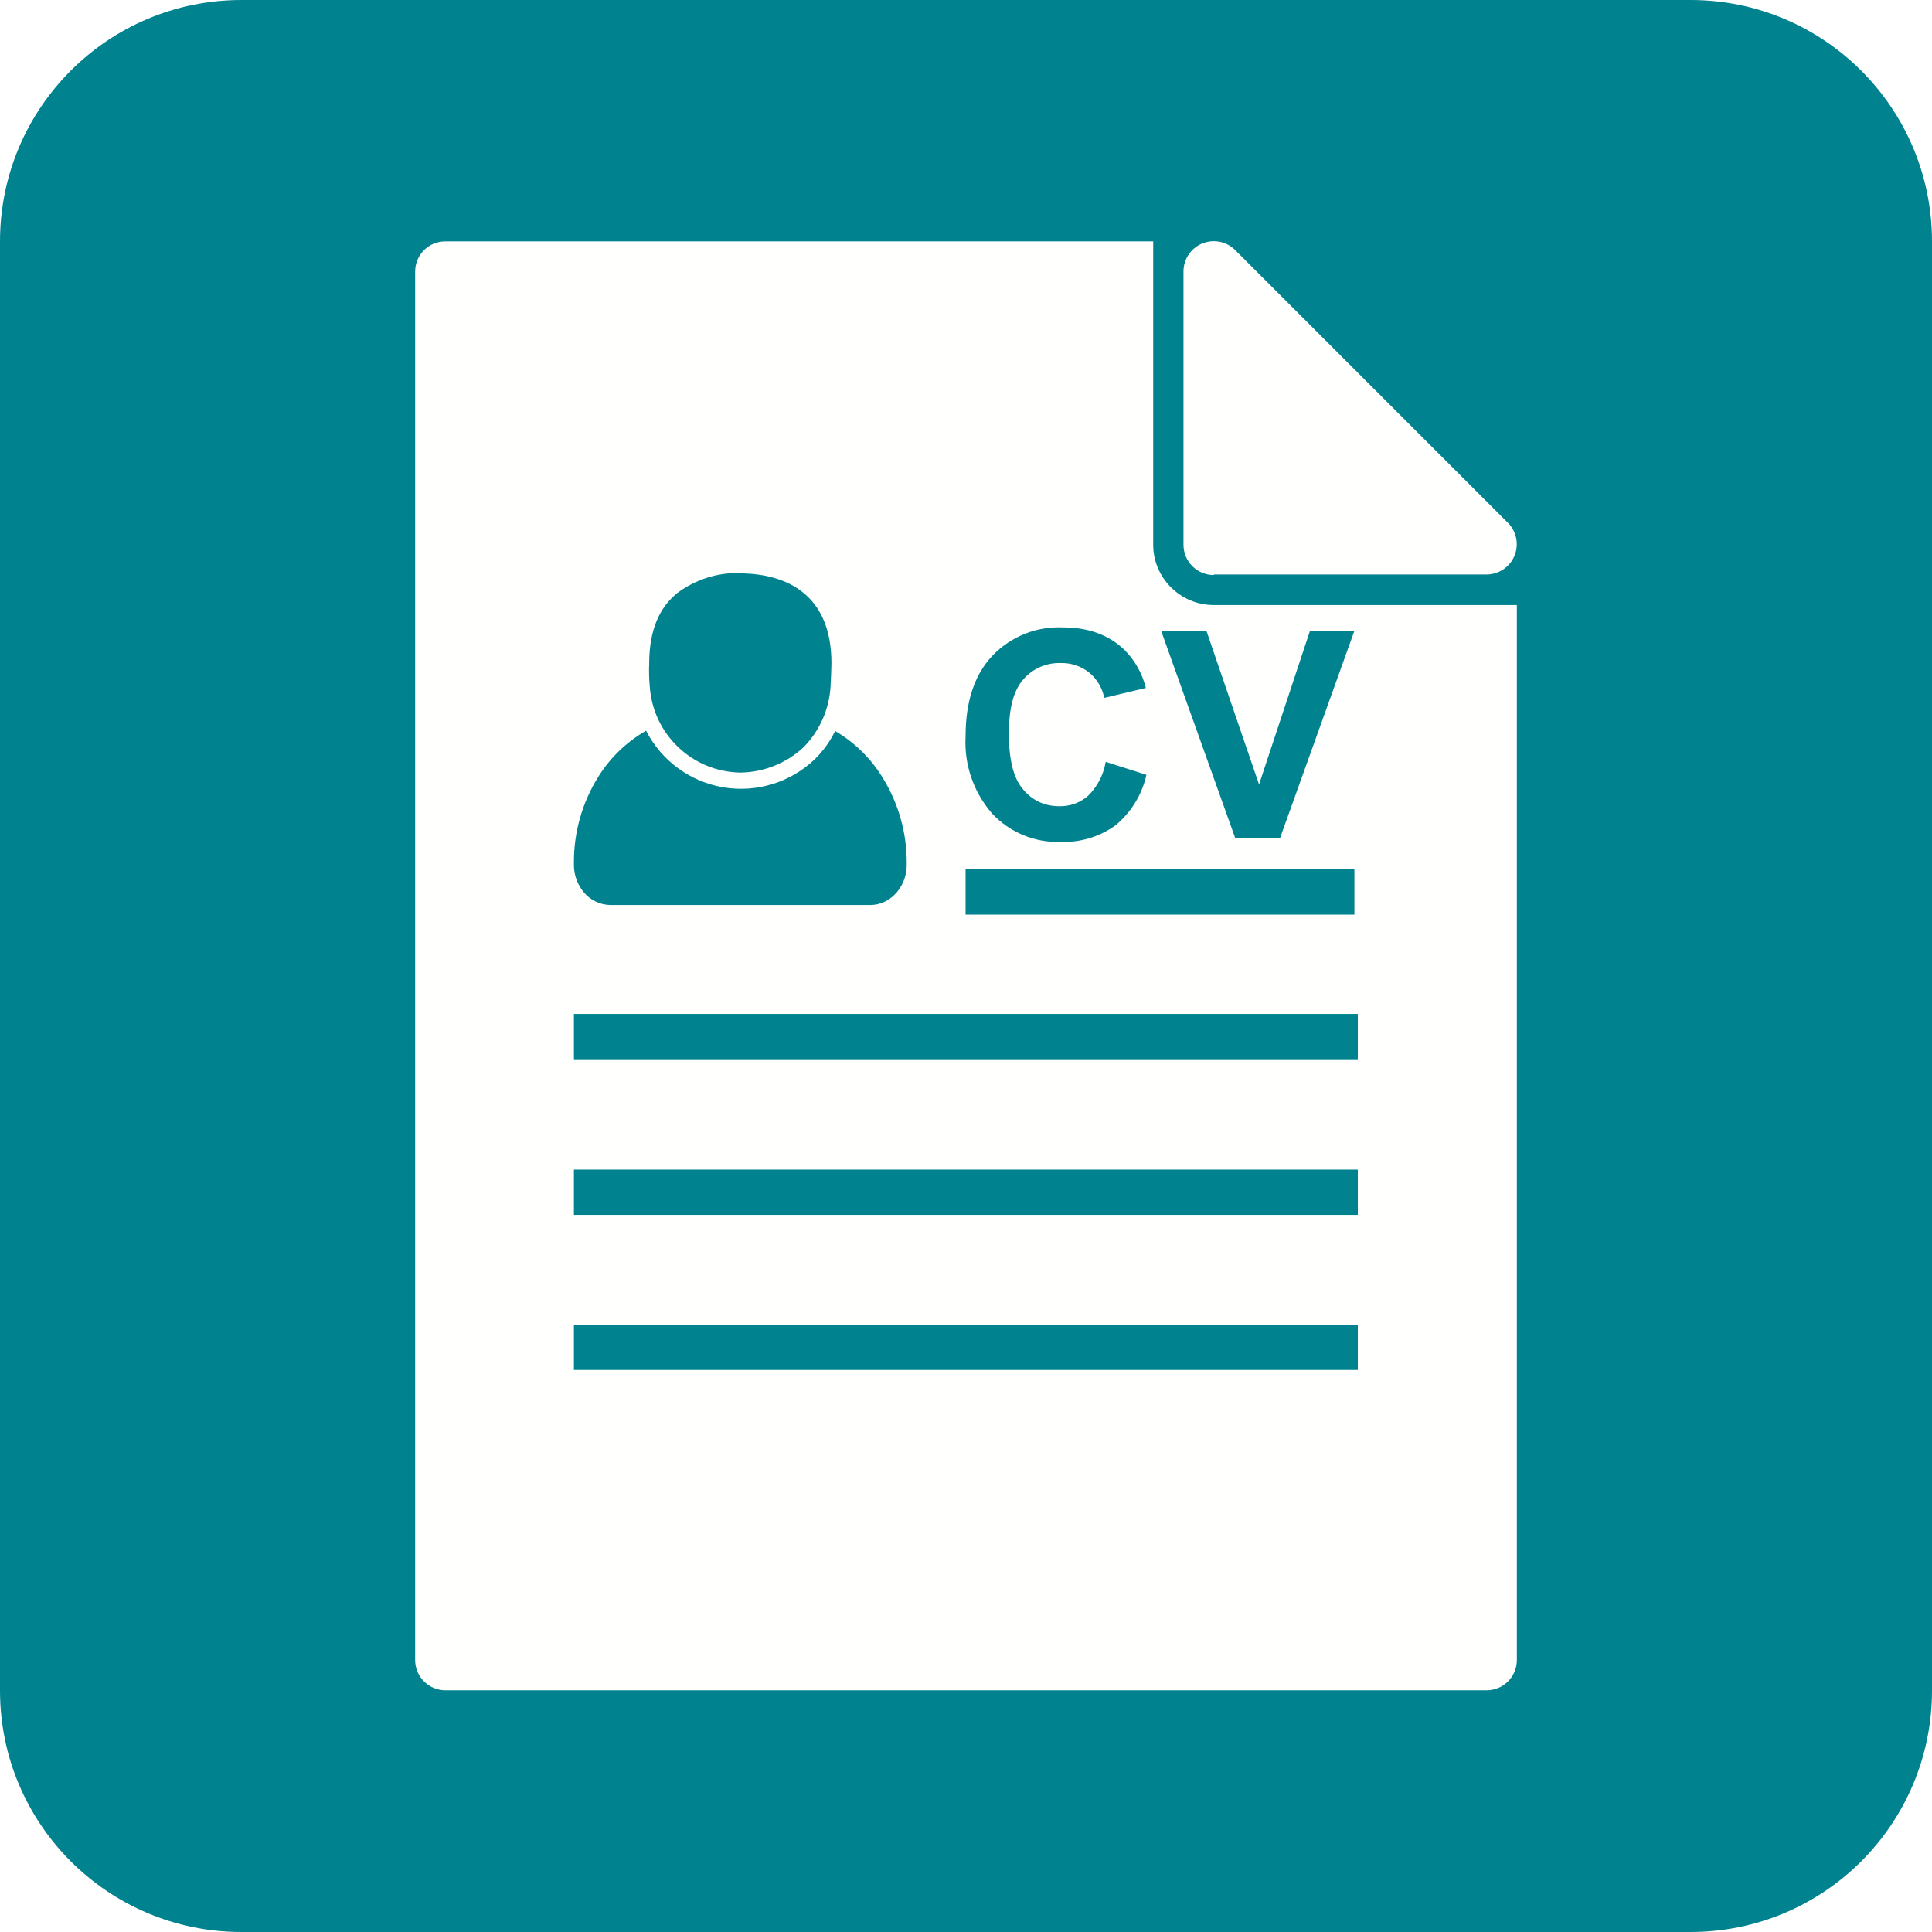
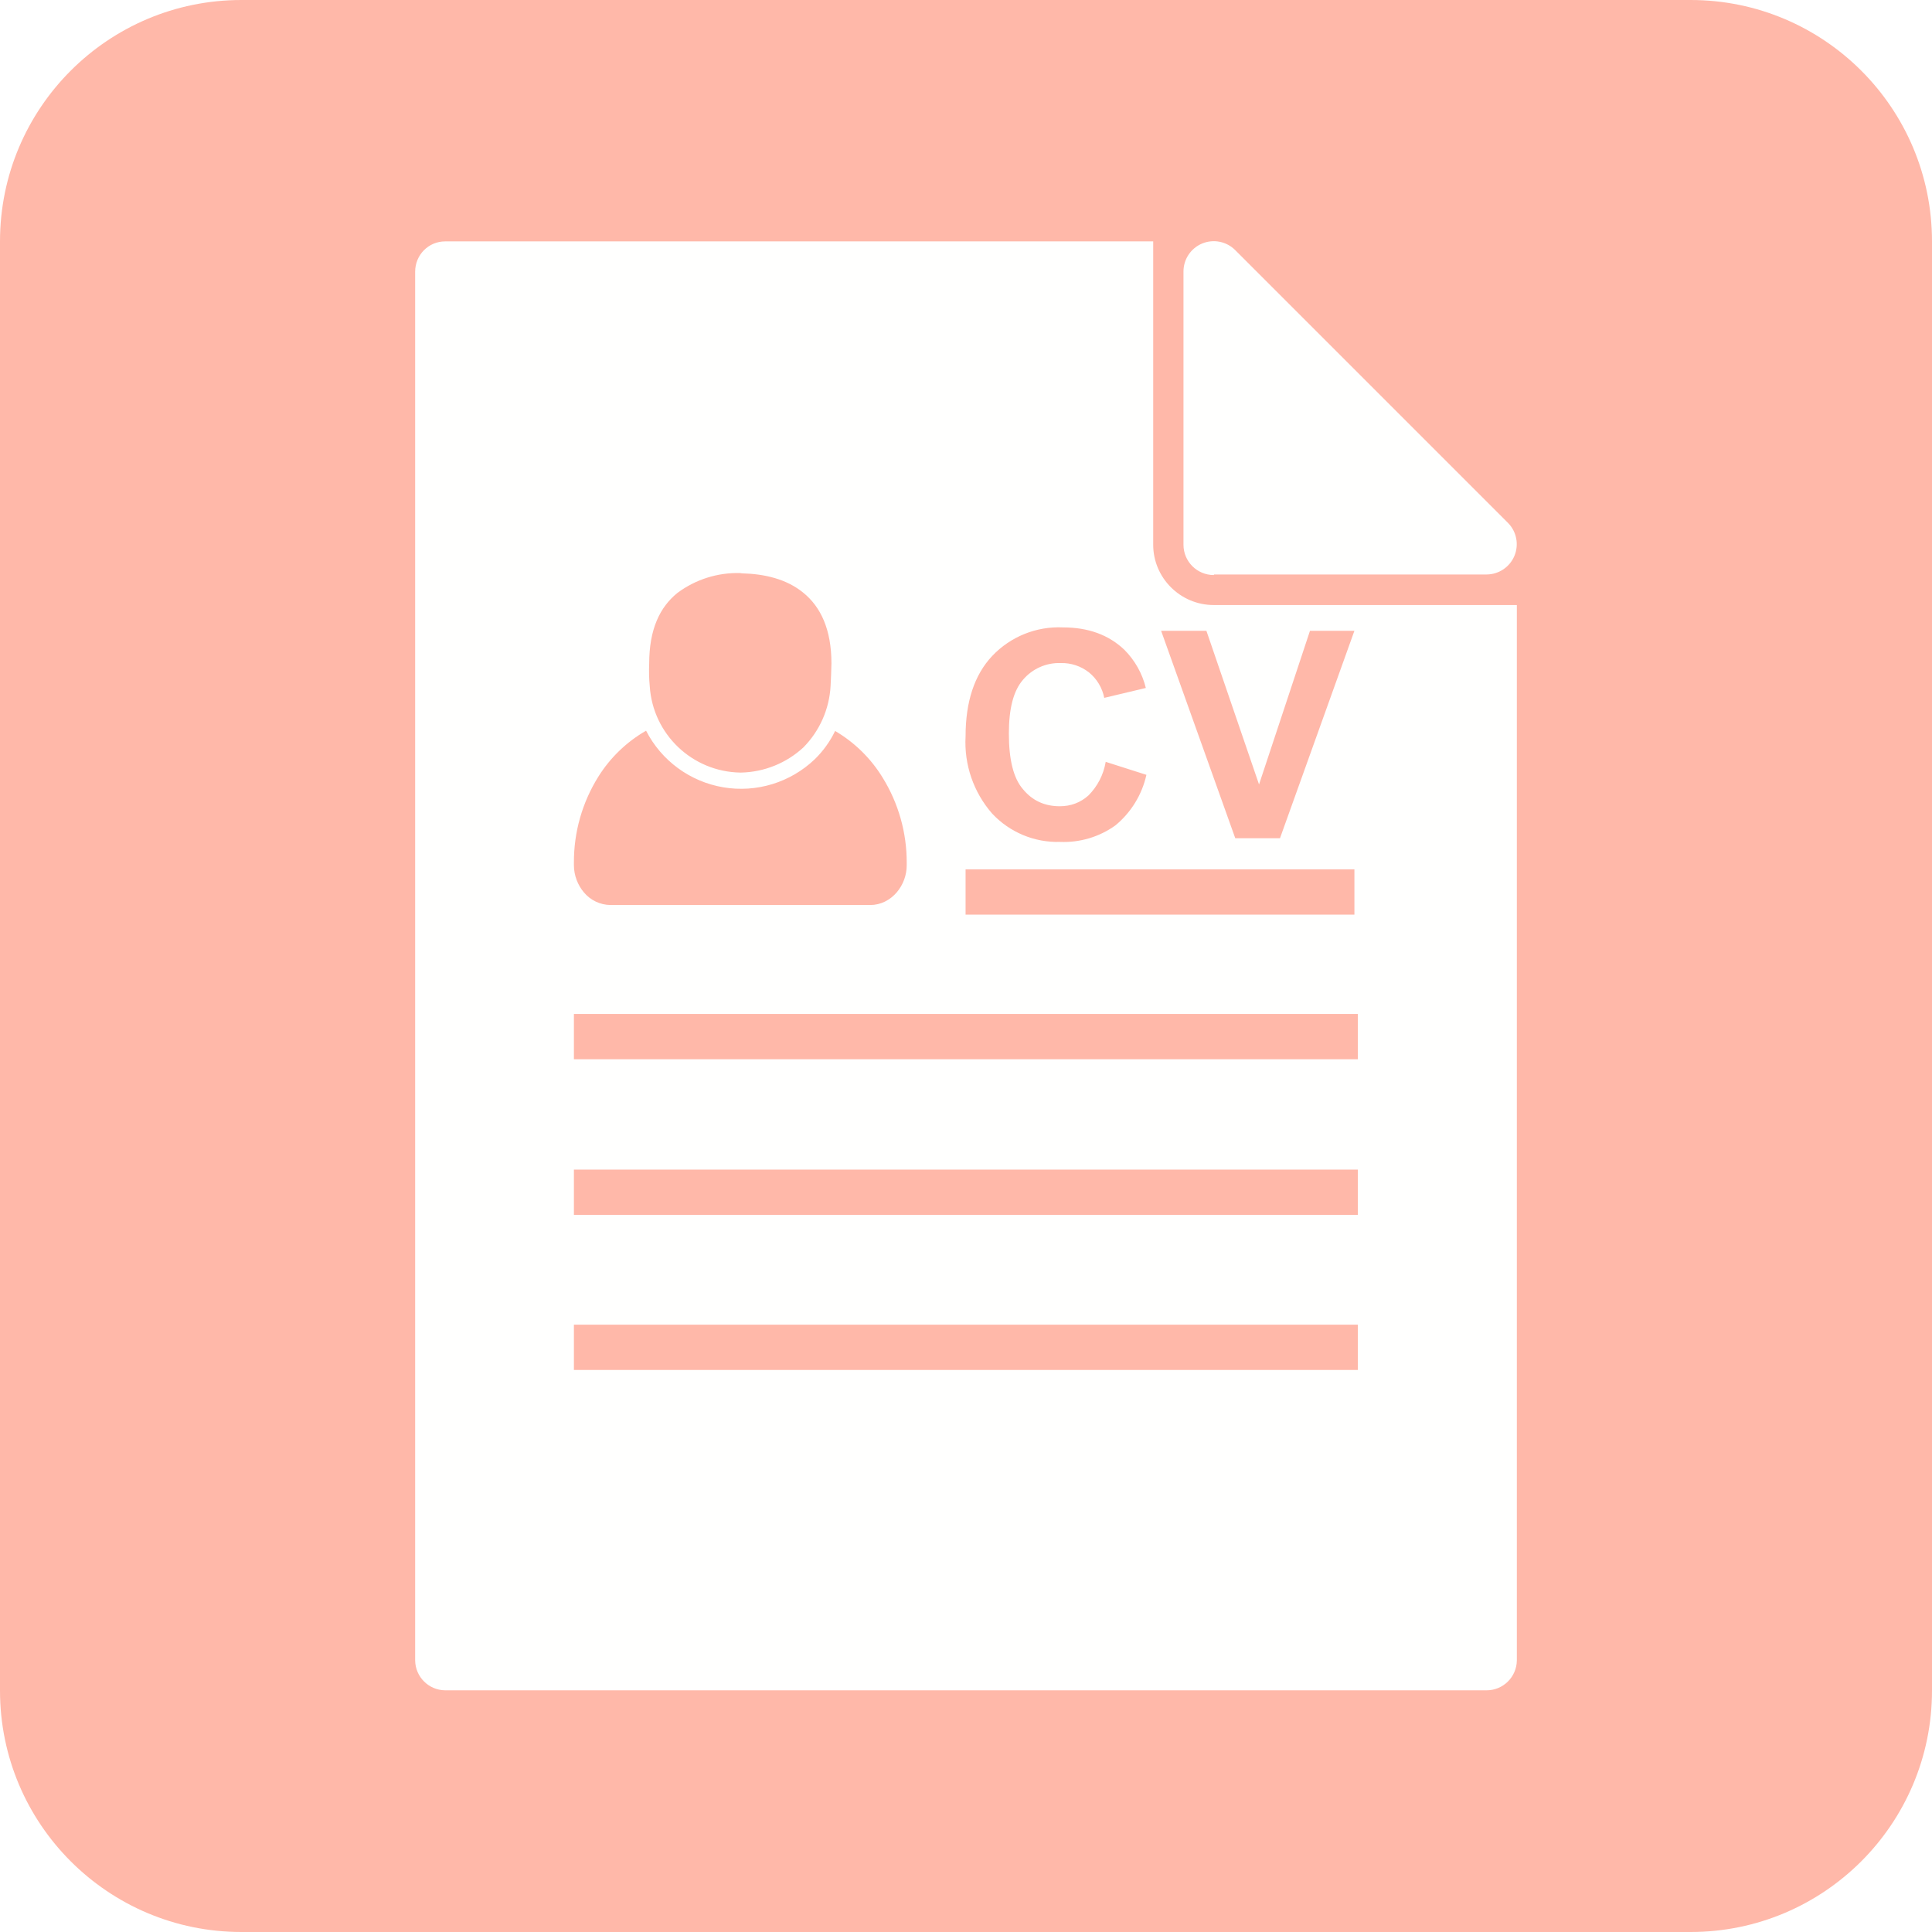
<svg xmlns="http://www.w3.org/2000/svg" xml:space="preserve" width="655.359" height="655.359" style="shape-rendering:geometricPrecision;text-rendering:geometricPrecision;image-rendering:optimizeQuality;fill-rule:evenodd;clip-rule:evenodd" viewBox="0 0 6.827 6.827">
-   <rect width="6.827" height="6.827" rx=".853" ry=".853" style="fill:#00838f" />
+   <rect width="6.827" height="6.827" rx=".853" ry=".853" style="fill:#ffb8a9" />
  <path d="M1.573.853h2.502v1.072c0 .117.096.213.214.213H5.36v3.729a.107.107 0 0 1-.107.106h-3.68a.107.107 0 0 1-.106-.106V.96c0-.059.047-.107.106-.107zm.455 3.28h2.77v.16h-2.77v-.16zm0-.55h2.77v.16h-2.77v-.16zm0 1.098h2.77v.16h-2.77v-.16zm.588-1.951a.326.326 0 0 1-.32-.305.578.578 0 0 1-.002-.08c0-.122.038-.2.1-.25a.355.355 0 0 1 .221-.07l.007.001c.08.002.157.02.216.068.062.05.1.13.1.25a2.463 2.463 0 0 1-.003.08.335.335 0 0 1-.096.217.335.335 0 0 1-.22.089h-.003zm-.333-.148a.482.482 0 0 0-.169.163.568.568 0 0 0-.086.303v.009c0 .037.014.071.035.096a.124.124 0 0 0 .094.045h.918c.037 0 .07-.017.094-.045a.148.148 0 0 0 .035-.096v-.009a.568.568 0 0 0-.085-.3.483.483 0 0 0-.168-.165.354.354 0 0 1-.072.1.377.377 0 0 1-.596-.101zm2.006-.55a.107.107 0 0 1-.107-.107V.96a.107.107 0 0 1 .183-.076l.964.964a.107.107 0 0 1-.076.182H4.29zm-.877 1.04h1.374v.16H3.412v-.16zm.495-.38.144.046a.322.322 0 0 1-.11.179.313.313 0 0 1-.195.058.316.316 0 0 1-.24-.1.382.382 0 0 1-.094-.273c0-.122.031-.217.094-.284a.324.324 0 0 1 .25-.101c.089 0 .162.026.218.08a.288.288 0 0 1 .075.134l-.147.035a.154.154 0 0 0-.054-.09.155.155 0 0 0-.1-.033.167.167 0 0 0-.133.059c-.034.039-.05.102-.05.19 0 .092.016.158.05.197.033.04.076.06.13.06.039 0 .073-.013.101-.038a.219.219 0 0 0 .061-.118zm.458.27-.262-.733h.16l.186.543.18-.543h.157l-.263.733h-.158z" style="fill:#fffffe" />
</svg>
